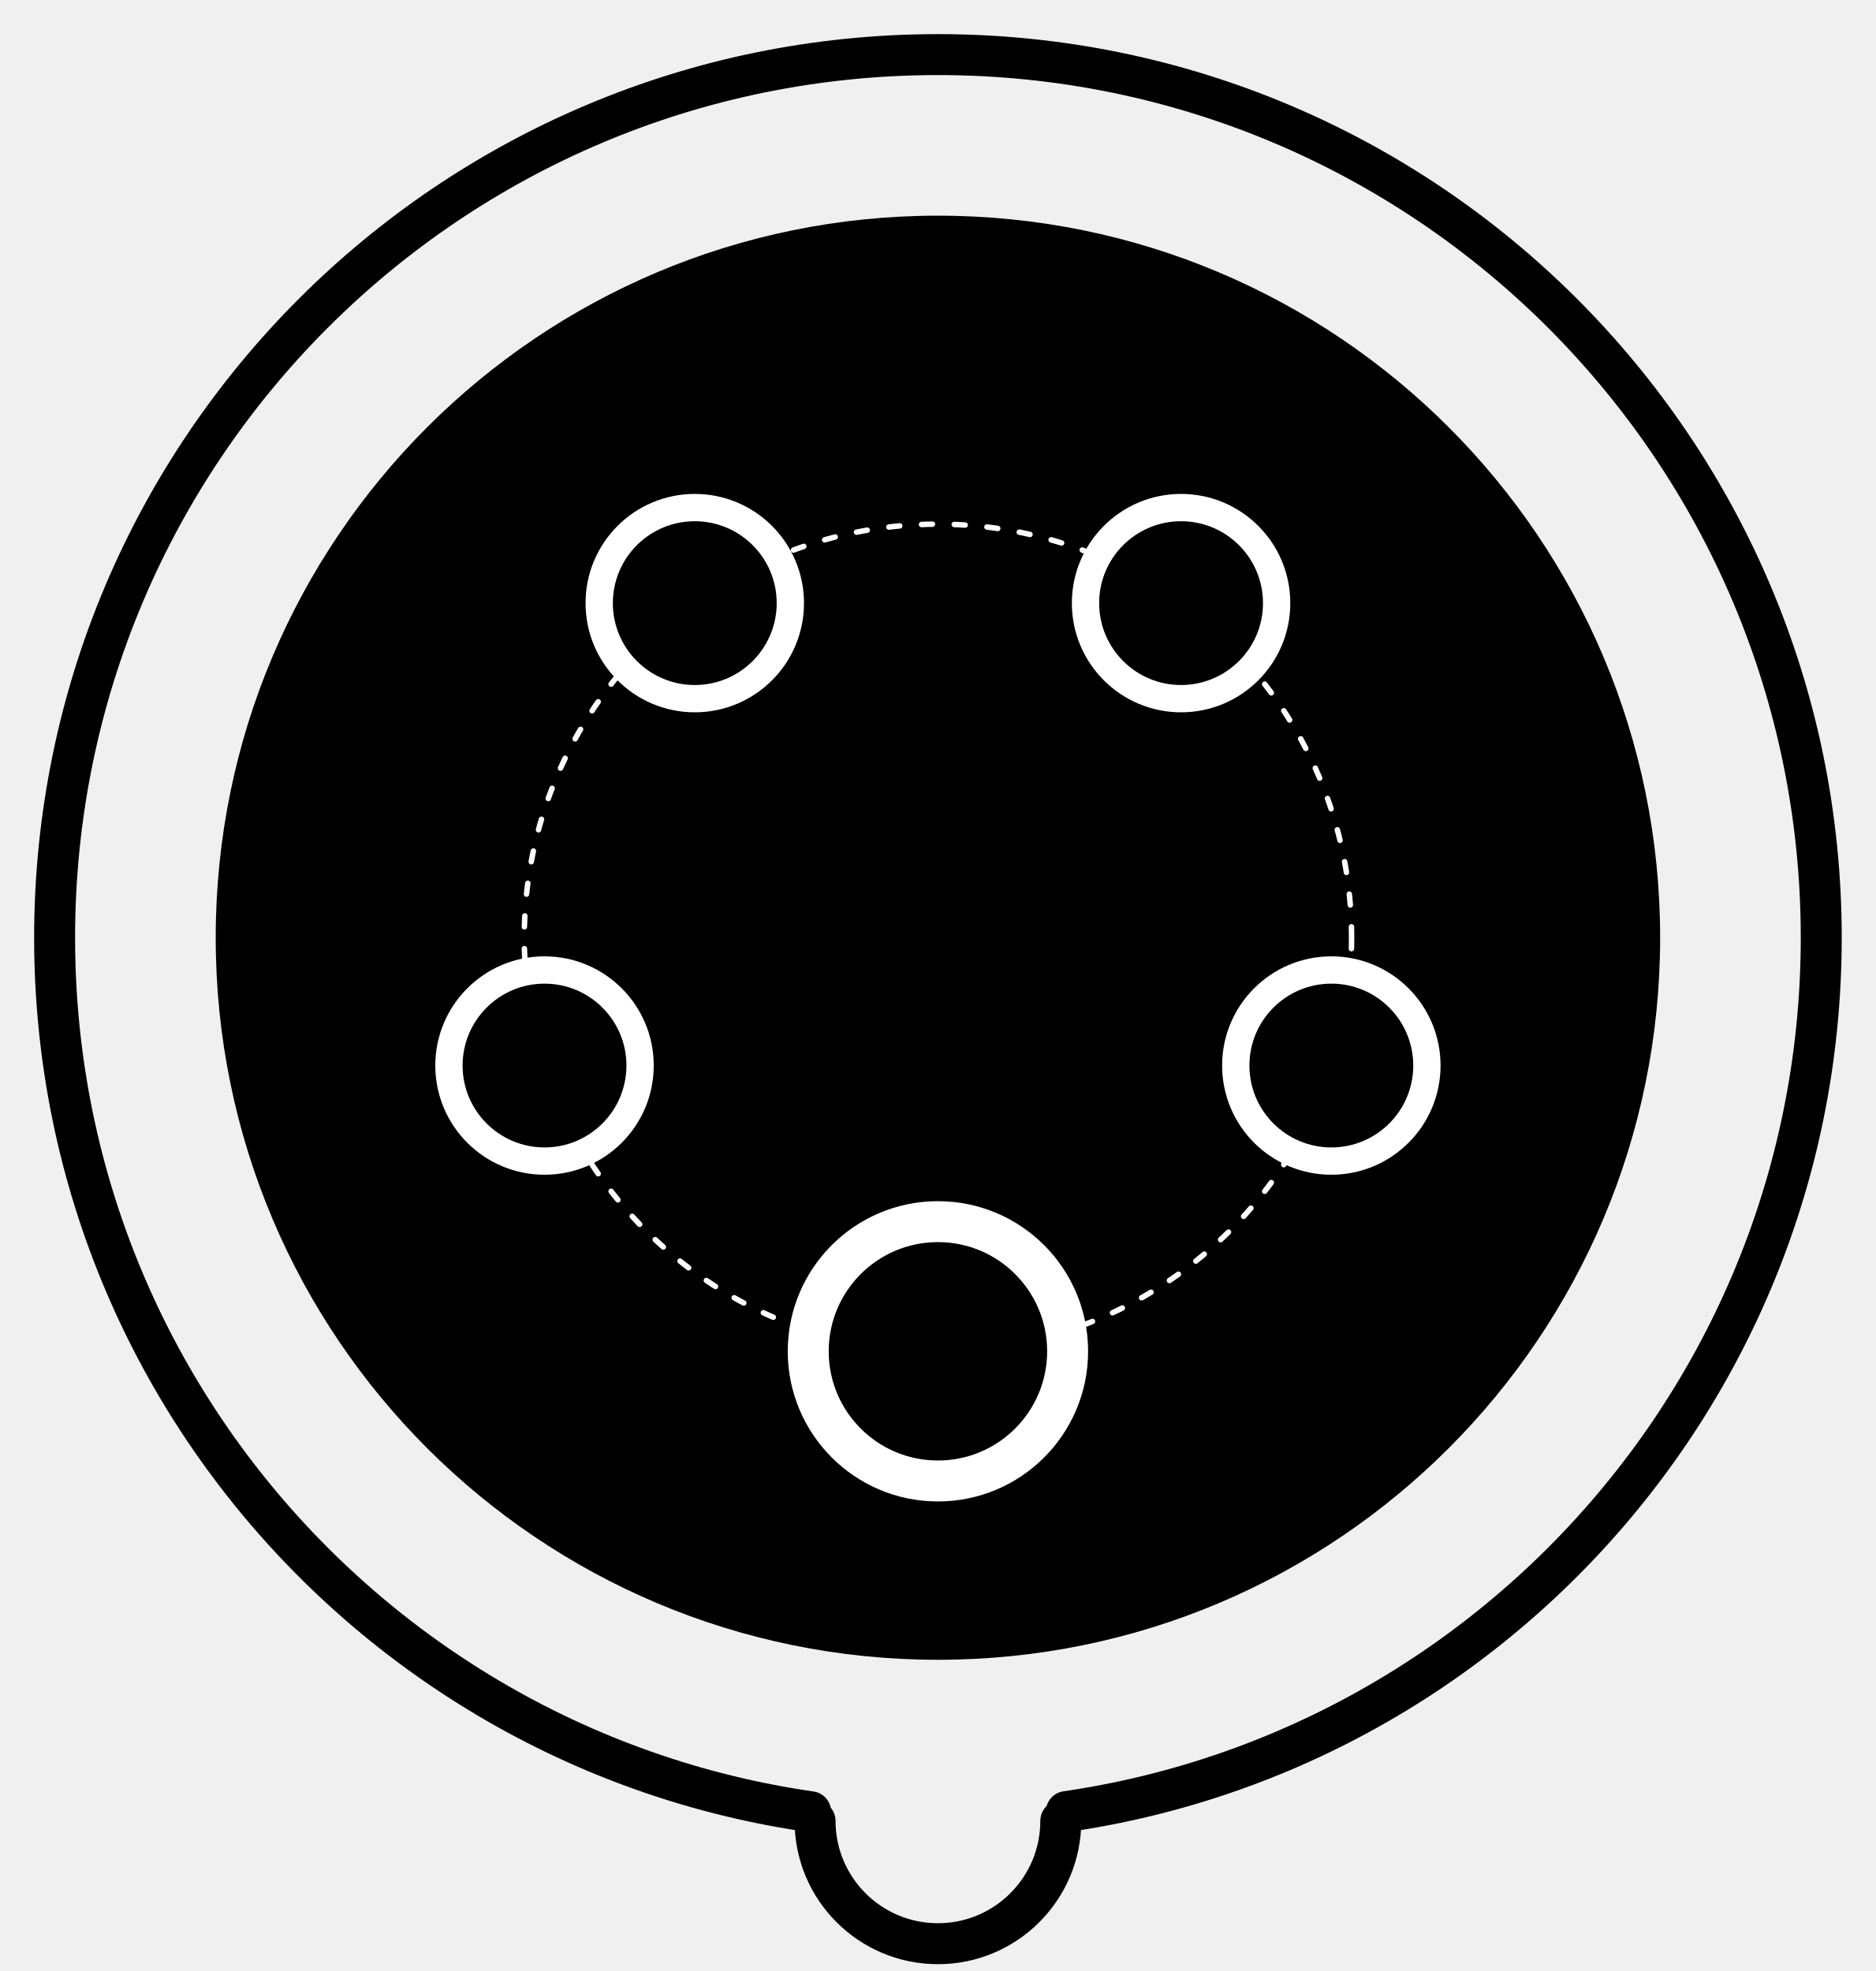
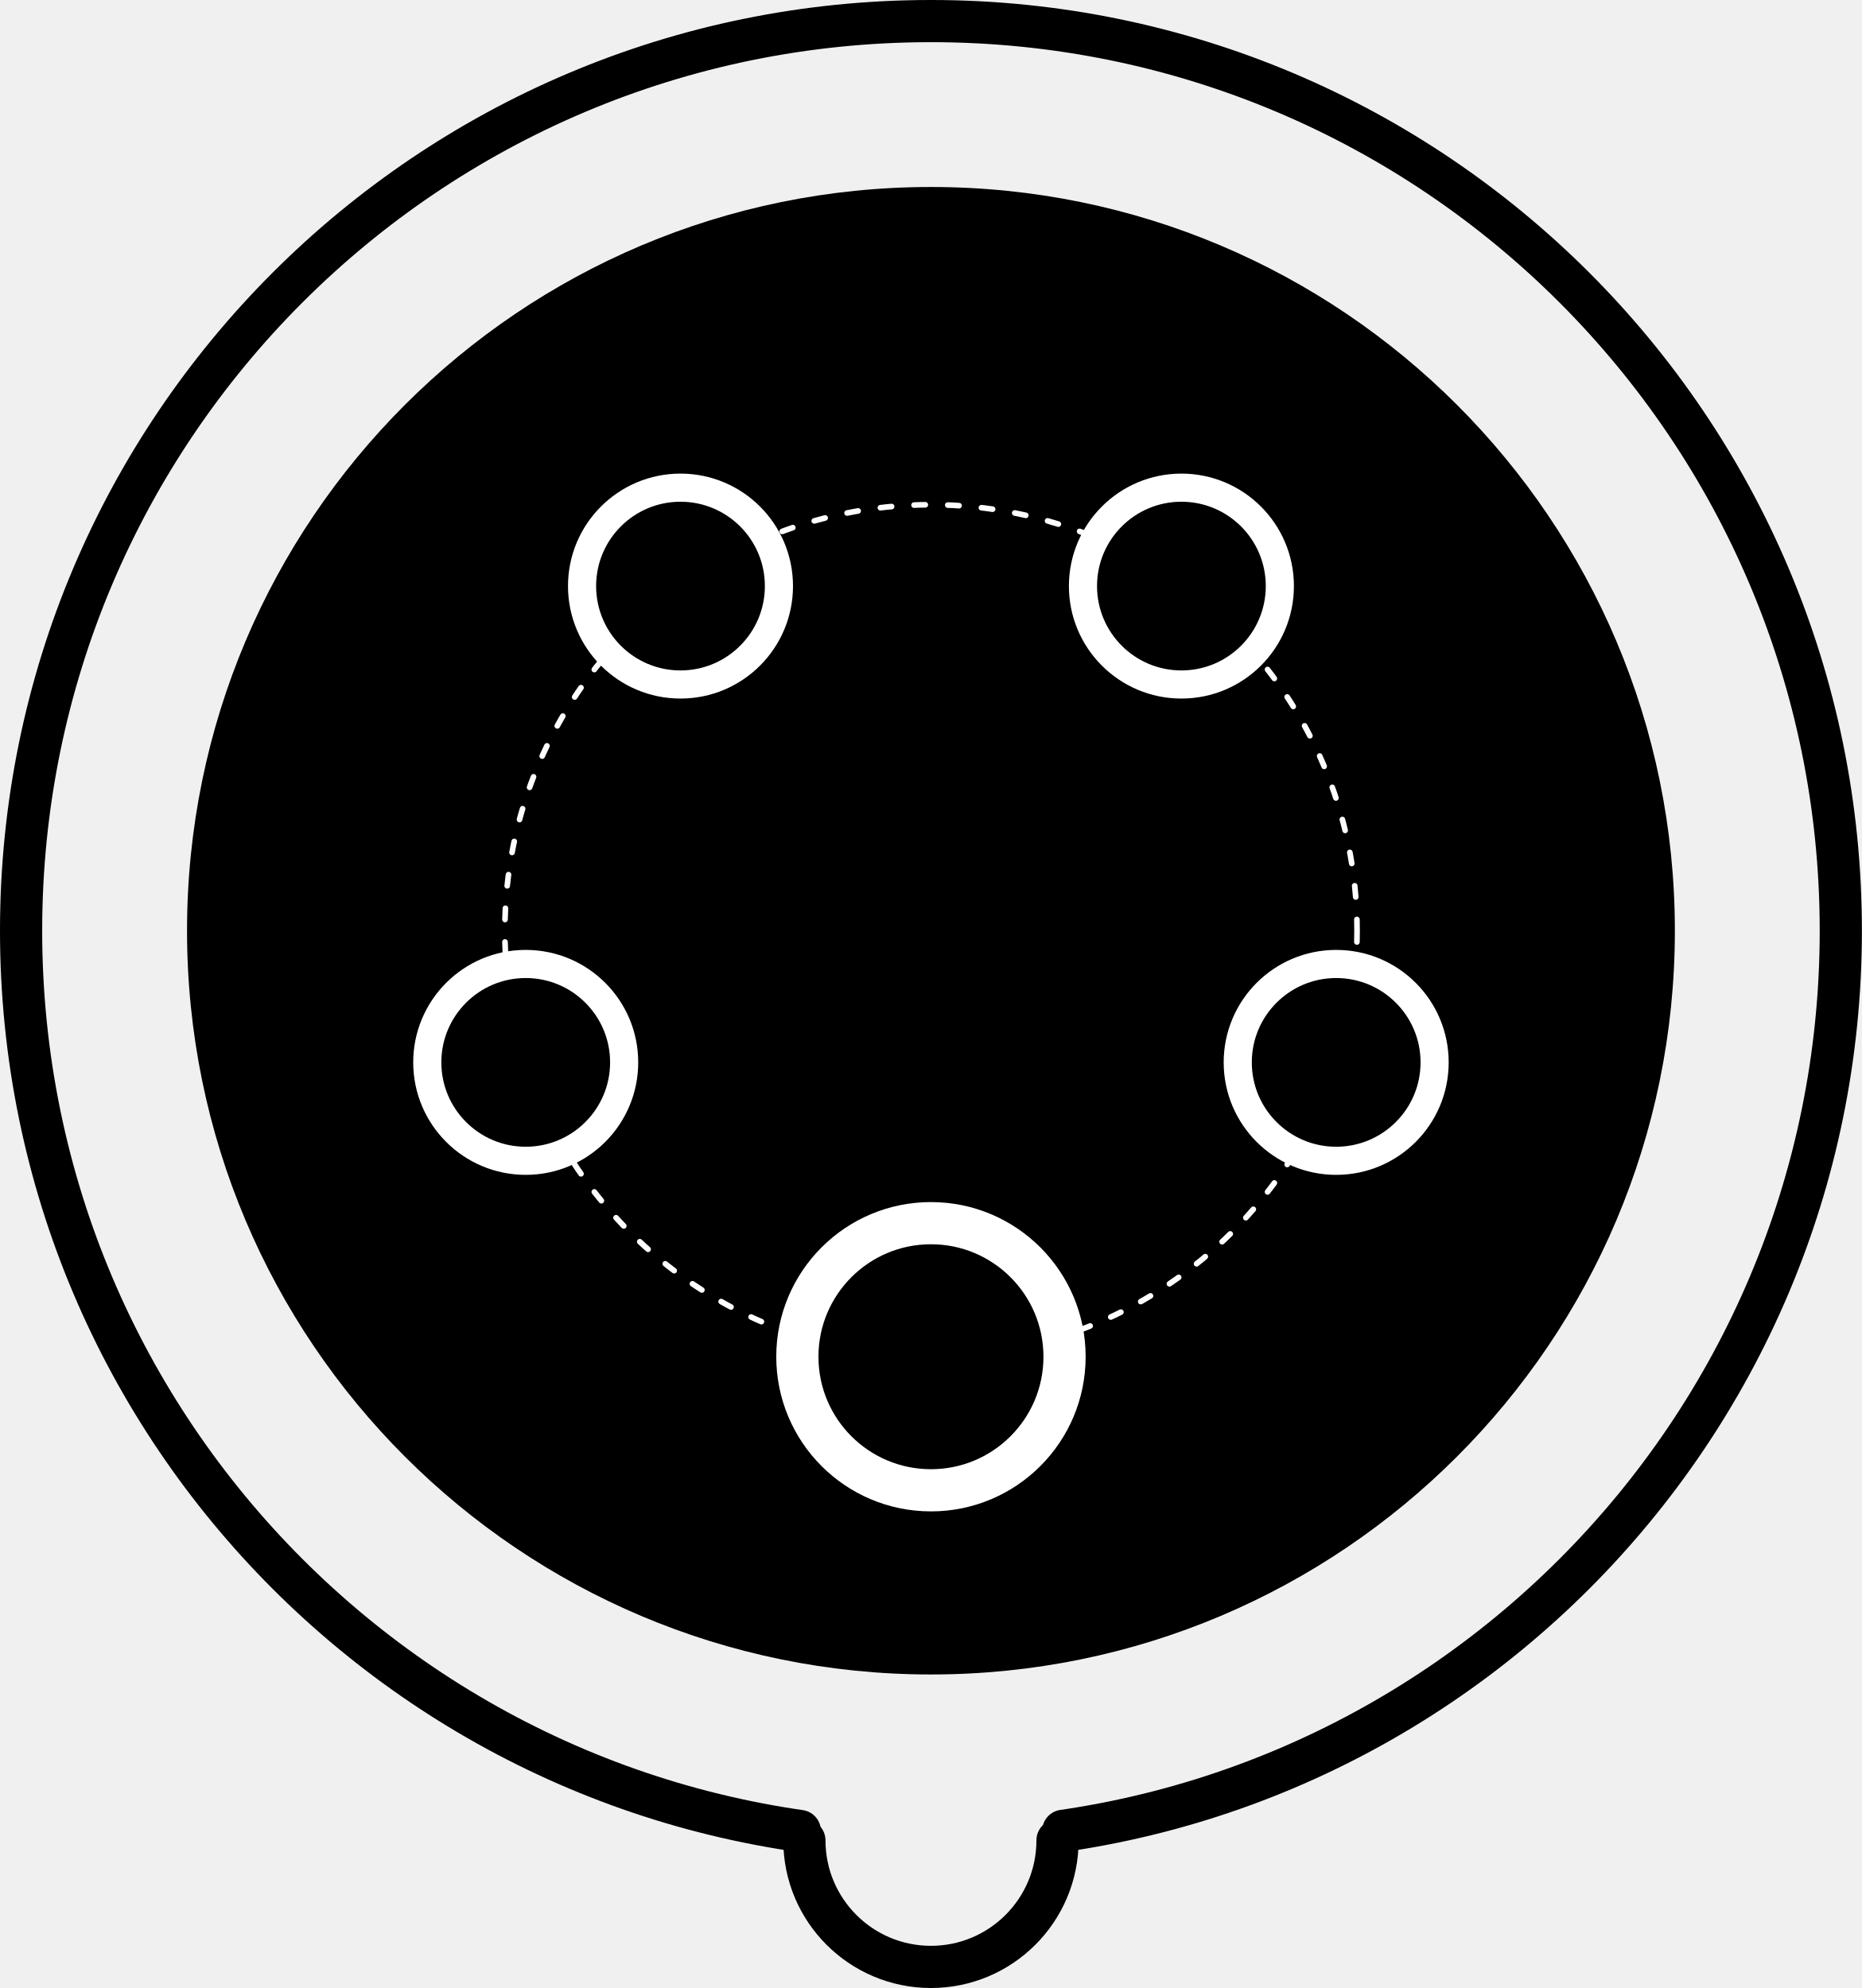
- <svg xmlns="http://www.w3.org/2000/svg" width="68.7mm" height="72.2mm" version="1.1" viewBox="0 0 68.7 72.2">
+ <svg xmlns="http://www.w3.org/2000/svg" version="1.1" viewBox="1.25 1.25 66.2 70.7">
  <circle cx="34.35" cy="66.7" r="4.5" fill="none" stroke="#000000ff" stroke-dasharray="14.137 14.137" stroke-linecap="round" stroke-linejoin="bevel" stroke-width="1.5" />
  <circle cx="34.35" cy="34.35" r="32.35" fill="none" stroke="#000000ff" stroke-dasharray="197 9.4" stroke-dashoffset="150.9" stroke-linecap="round" stroke-linejoin="bevel" stroke-width="1.5" />
  <circle cx="34.35" cy="34.35" r="26.45" fill="#000000ff" />
  <circle cx="34.35" cy="34.35" r="15.15" fill="none" stroke="#fff" stroke-dasharray="0.4, 0.8" stroke-linecap="round" stroke-linejoin="bevel" stroke-width=".2" />
  <circle cx="34.35" cy="49.5" r="4.75" fill="#000000ff" stroke="#fff" stroke-linecap="round" stroke-linejoin="bevel" stroke-width="1.5" />
  <g stroke="#ffffffff" stroke-linecap="round" stroke-linejoin="bevel">
    <circle cx="48.758" cy="39.032" r="3.5" />
    <circle cx="43.255" cy="22.093" r="3.5" />
    <circle cx="25.445" cy="22.093" r="3.5" />
    <circle cx="19.942" cy="39.032" r="3.5" />
  </g>
</svg>
